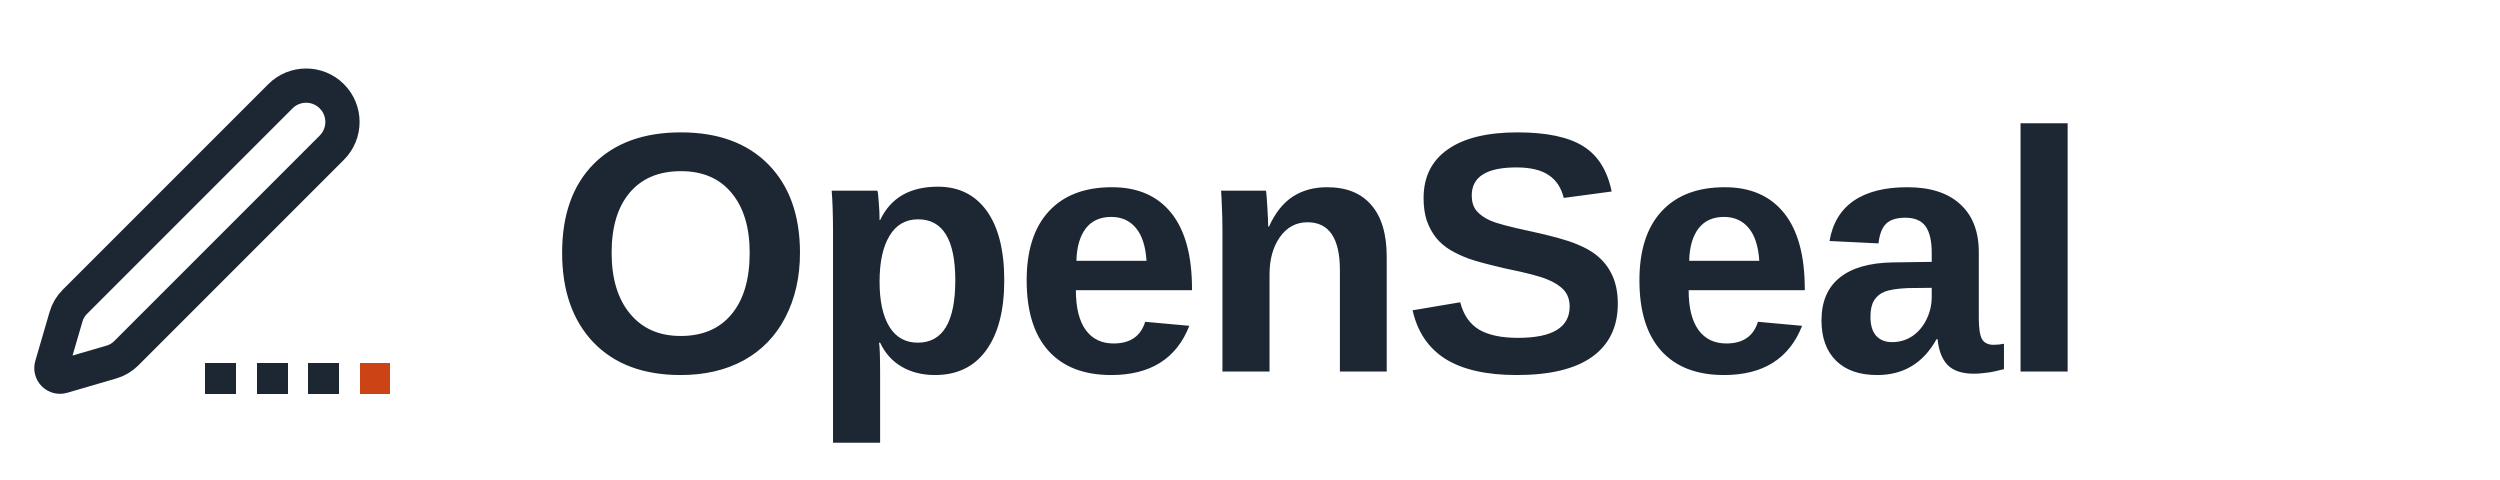
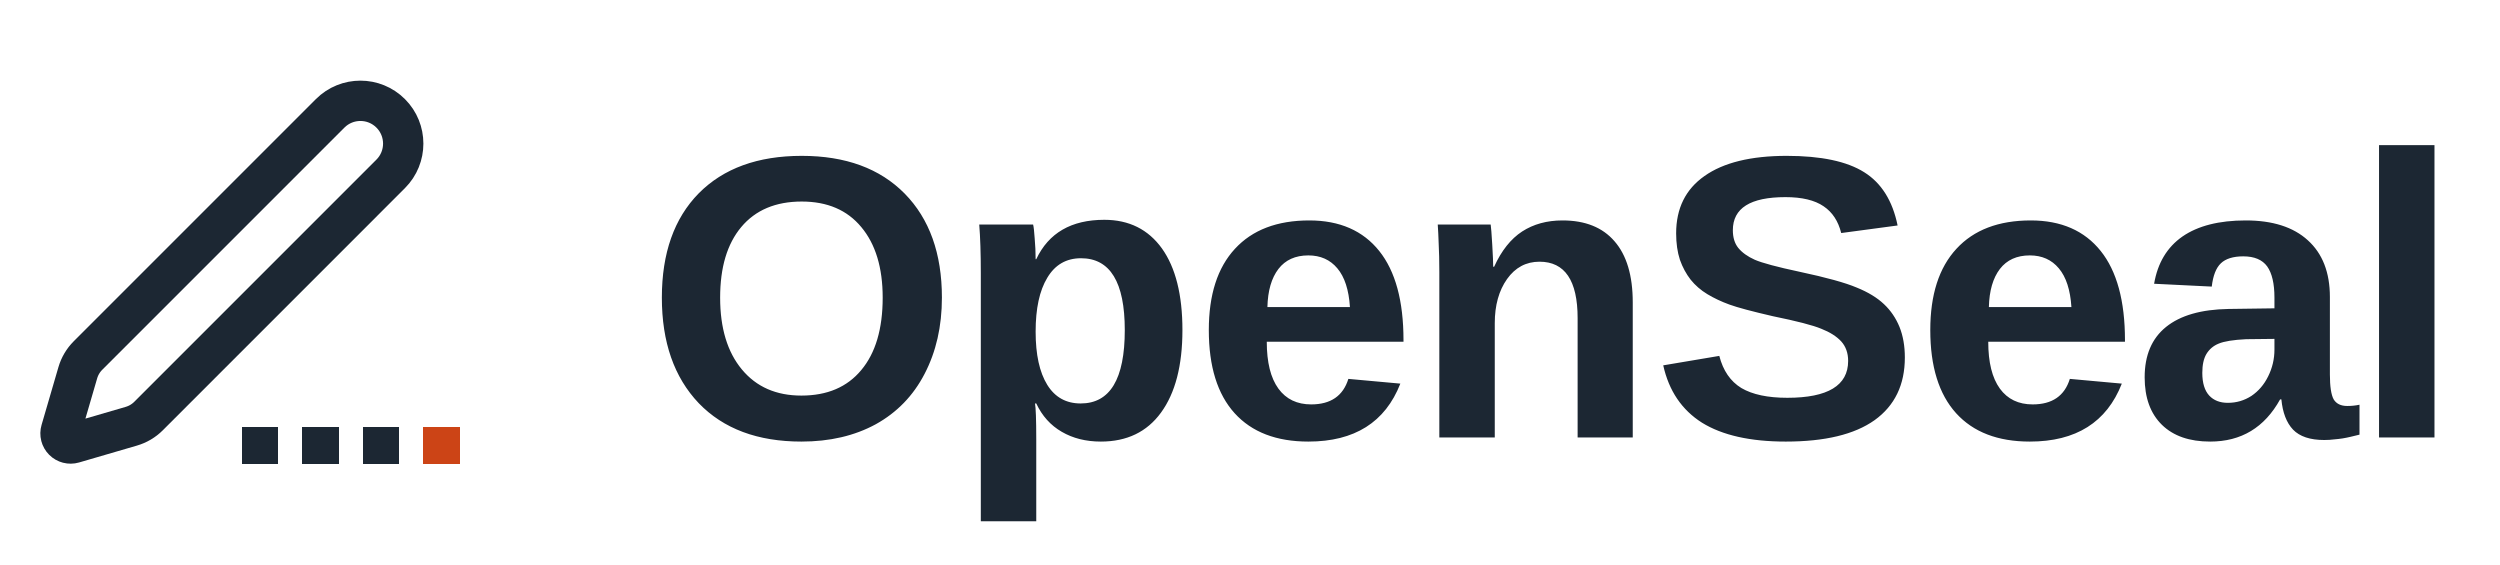
- <svg xmlns="http://www.w3.org/2000/svg" viewBox="0 0 146 28" width="292" height="56">
+ <svg xmlns="http://www.w3.org/2000/svg" viewBox="0 0 124 28" width="248" height="56">
  <g transform="translate(0 2)">
    <path d="M16.376 3.622a1 1 0 0 1 3.002 3.002L7.368 18.635a2 2 0 0 1-.855.506l-2.872.838a.5.5 0 0 1-.62-.62l.838-2.872a2 2 0 0 1 .506-.854z" fill="none" stroke="#1c2733" stroke-width="2" stroke-linecap="round" stroke-linejoin="round" />
    <g fill="#1c2733" shape-rendering="crispEdges">
      <rect x="12" y="19.2" width="1.8" height="1.8" />
      <rect x="15" y="19.2" width="1.8" height="1.8" />
      <rect x="18" y="19.2" width="1.8" height="1.8" />
      <rect x="21" y="19.2" width="1.8" height="1.8" fill="#cc4416" />
    </g>
  </g>
  <text x="32" y="21.7" font-family="'Public Sans', -apple-system, 'Segoe UI', 'Helvetica Neue', Arial, sans-serif" font-size="20" font-weight="600" letter-spacing="-0.3" fill="#1c2733">OpenSeal</text>
</svg>
